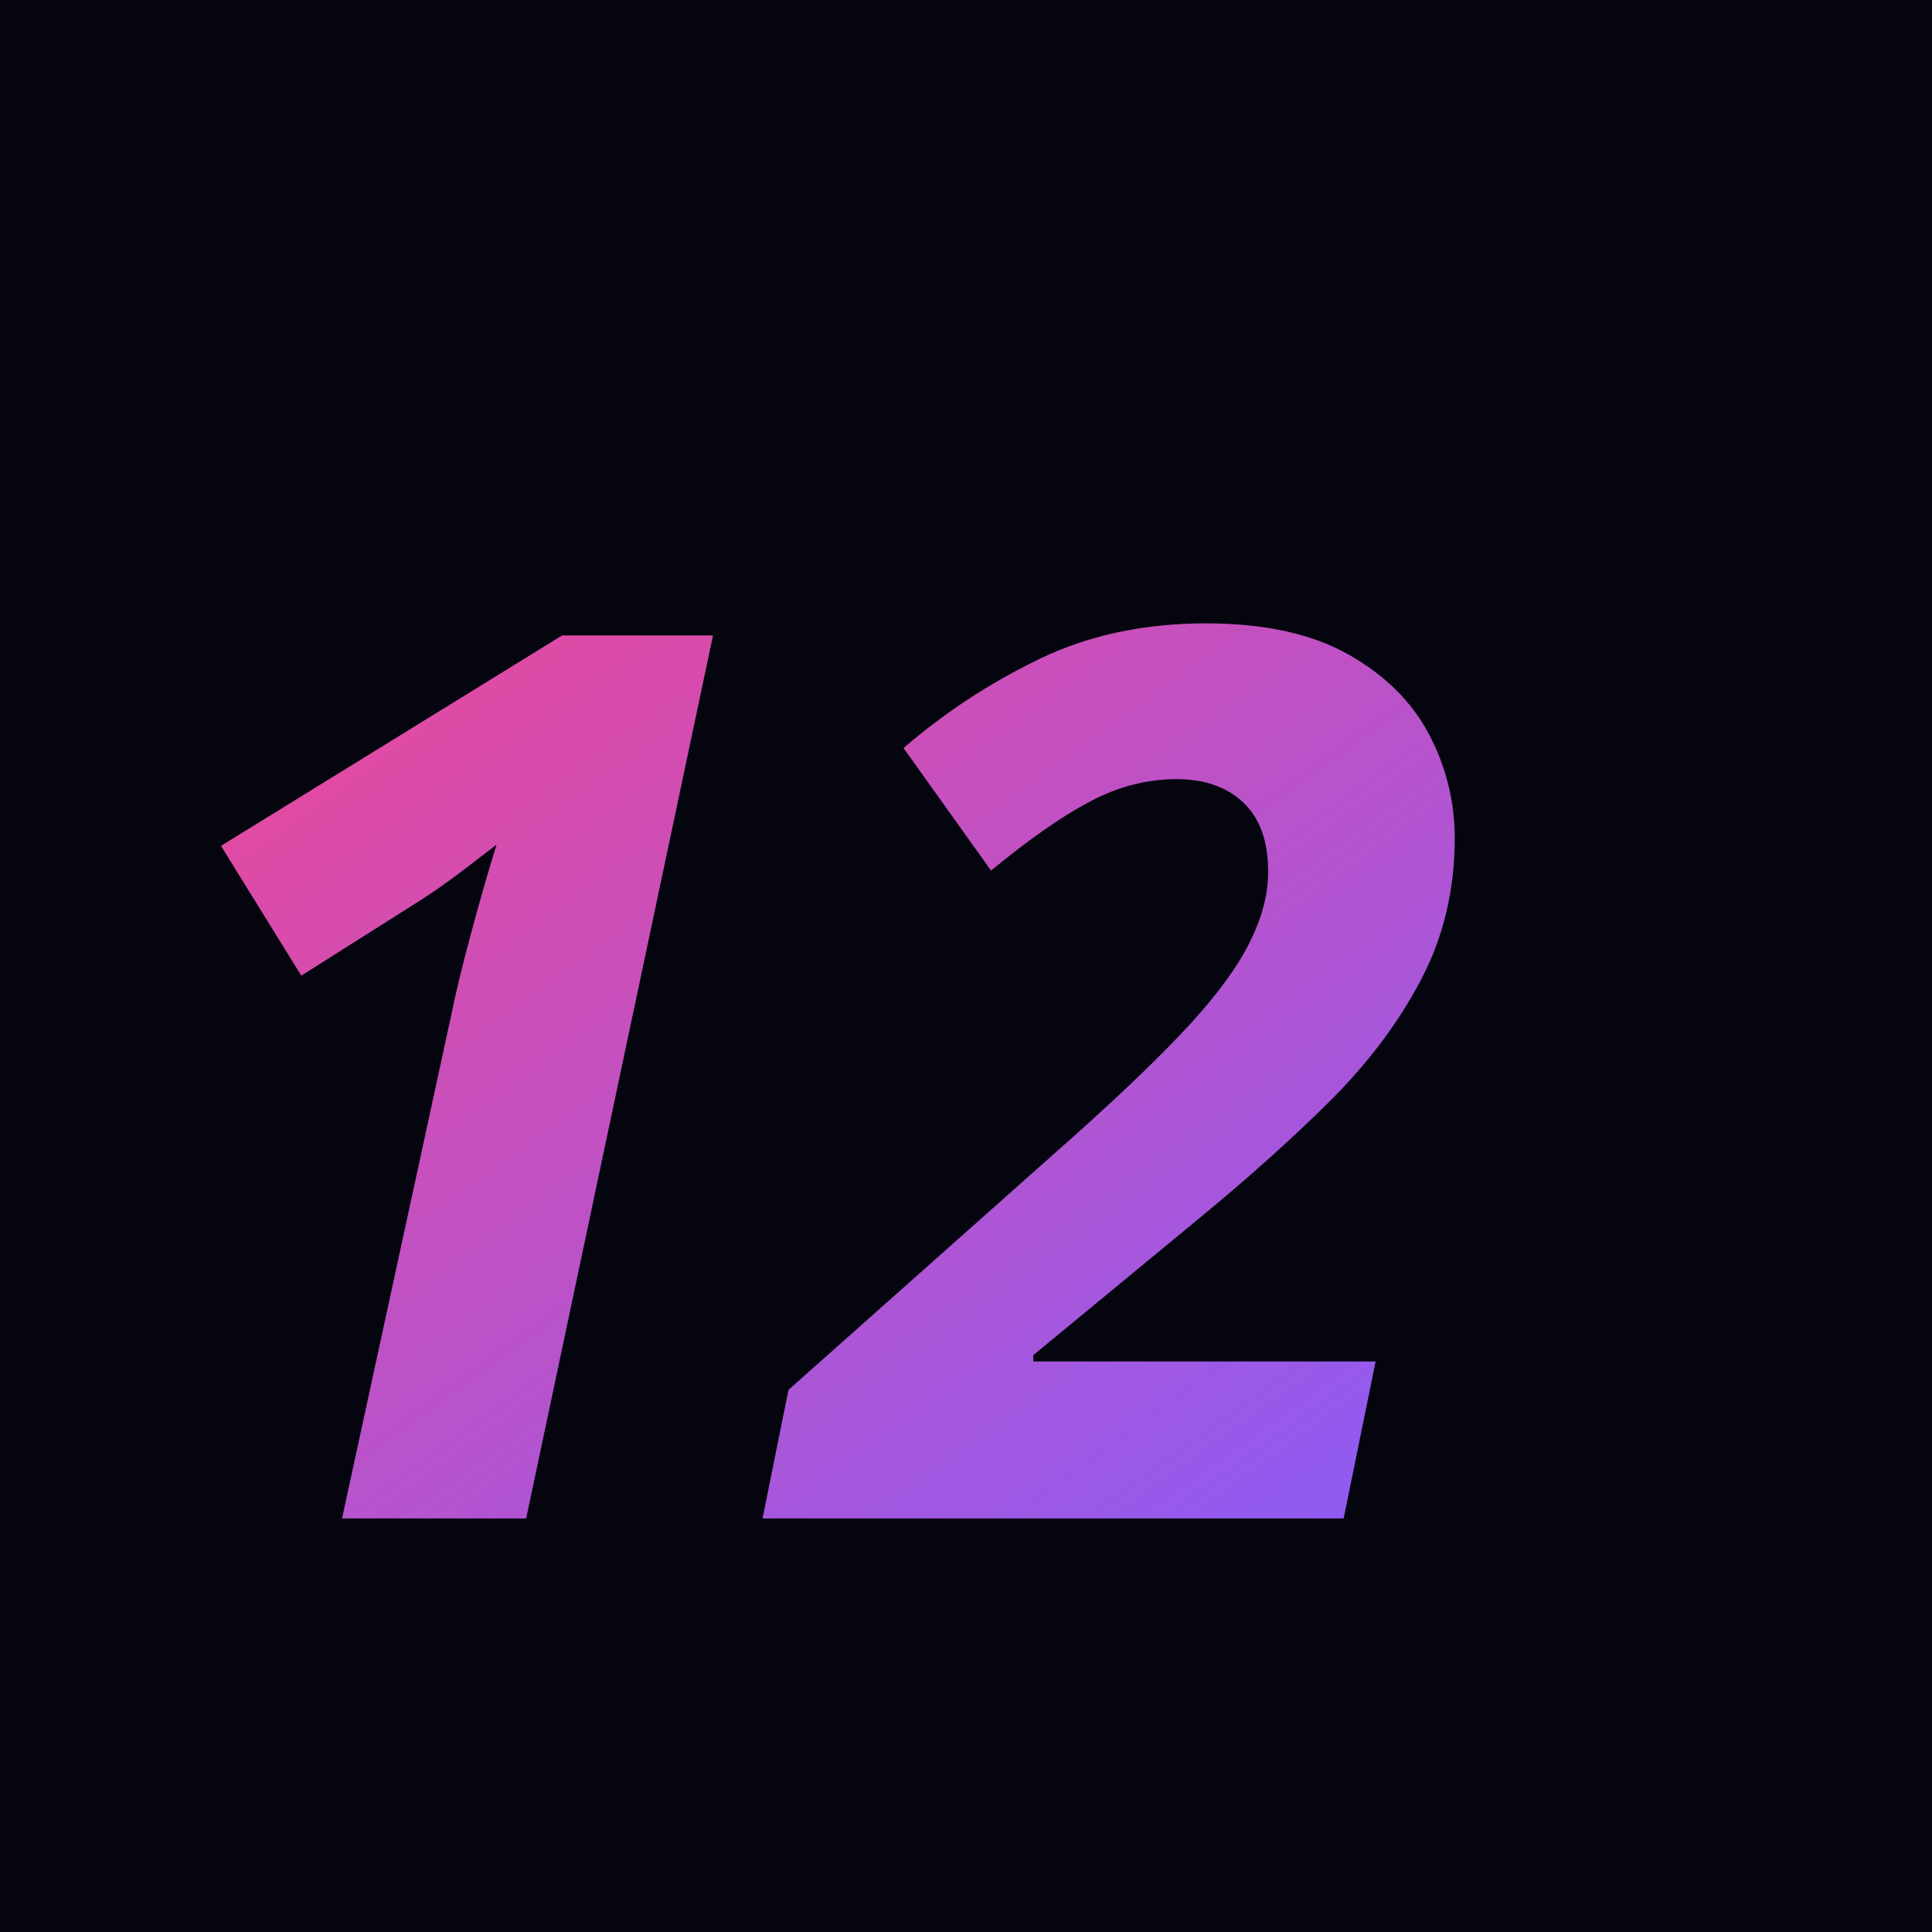
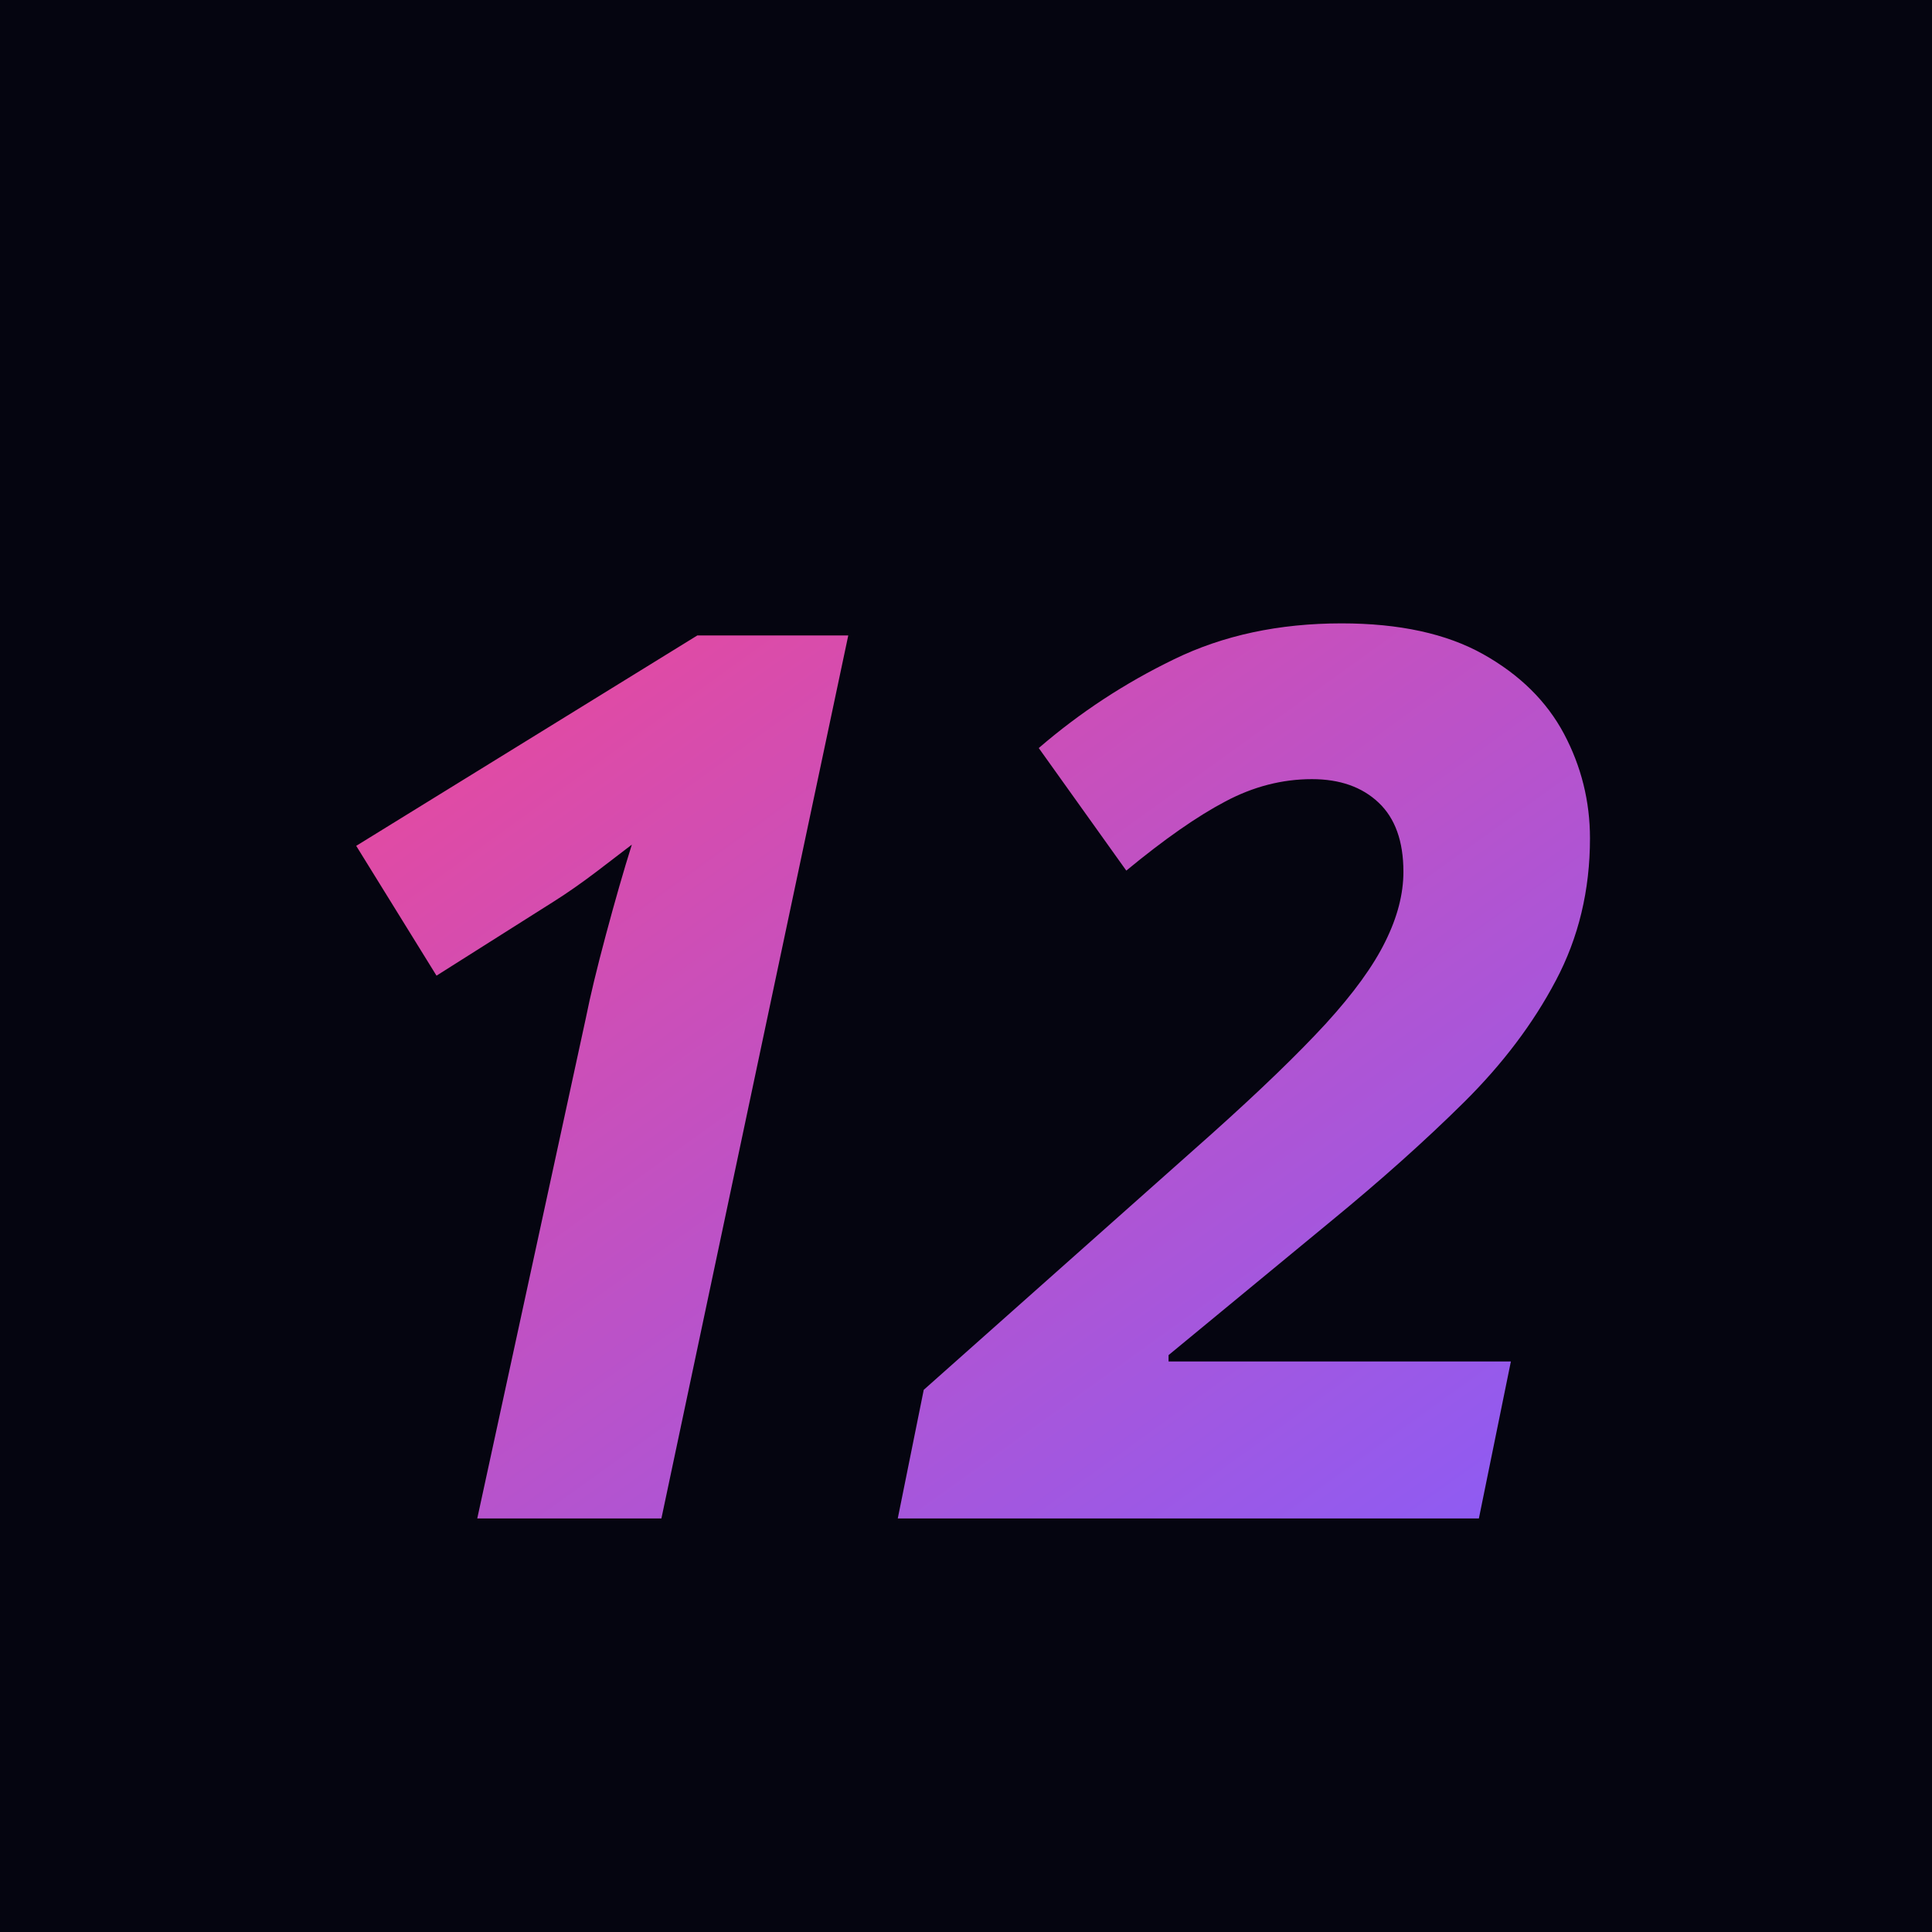
<svg xmlns="http://www.w3.org/2000/svg" viewBox="0 0 100 100">
  <defs>
    <linearGradient id="g" x1="0%" y1="0%" x2="100%" y2="100%">
      <stop offset="0%" style="stop-color:#ec4899;stop-opacity:1" />
      <stop offset="100%" style="stop-color:#8b5cf6;stop-opacity:1" />
    </linearGradient>
  </defs>
  <rect width="100" height="100" fill="#050510" />
-   <text x="41%" y="56%" dominant-baseline="middle" text-anchor="middle" font-family="sans-serif" font-weight="900" font-style="italic" font-size="64" fill="url(#g)">12</text>
+   <text x="48%" y="56%" dominant-baseline="middle" text-anchor="middle" font-family="sans-serif" font-weight="900" font-style="italic" font-size="64" fill="url(#g)">12</text>
</svg>
